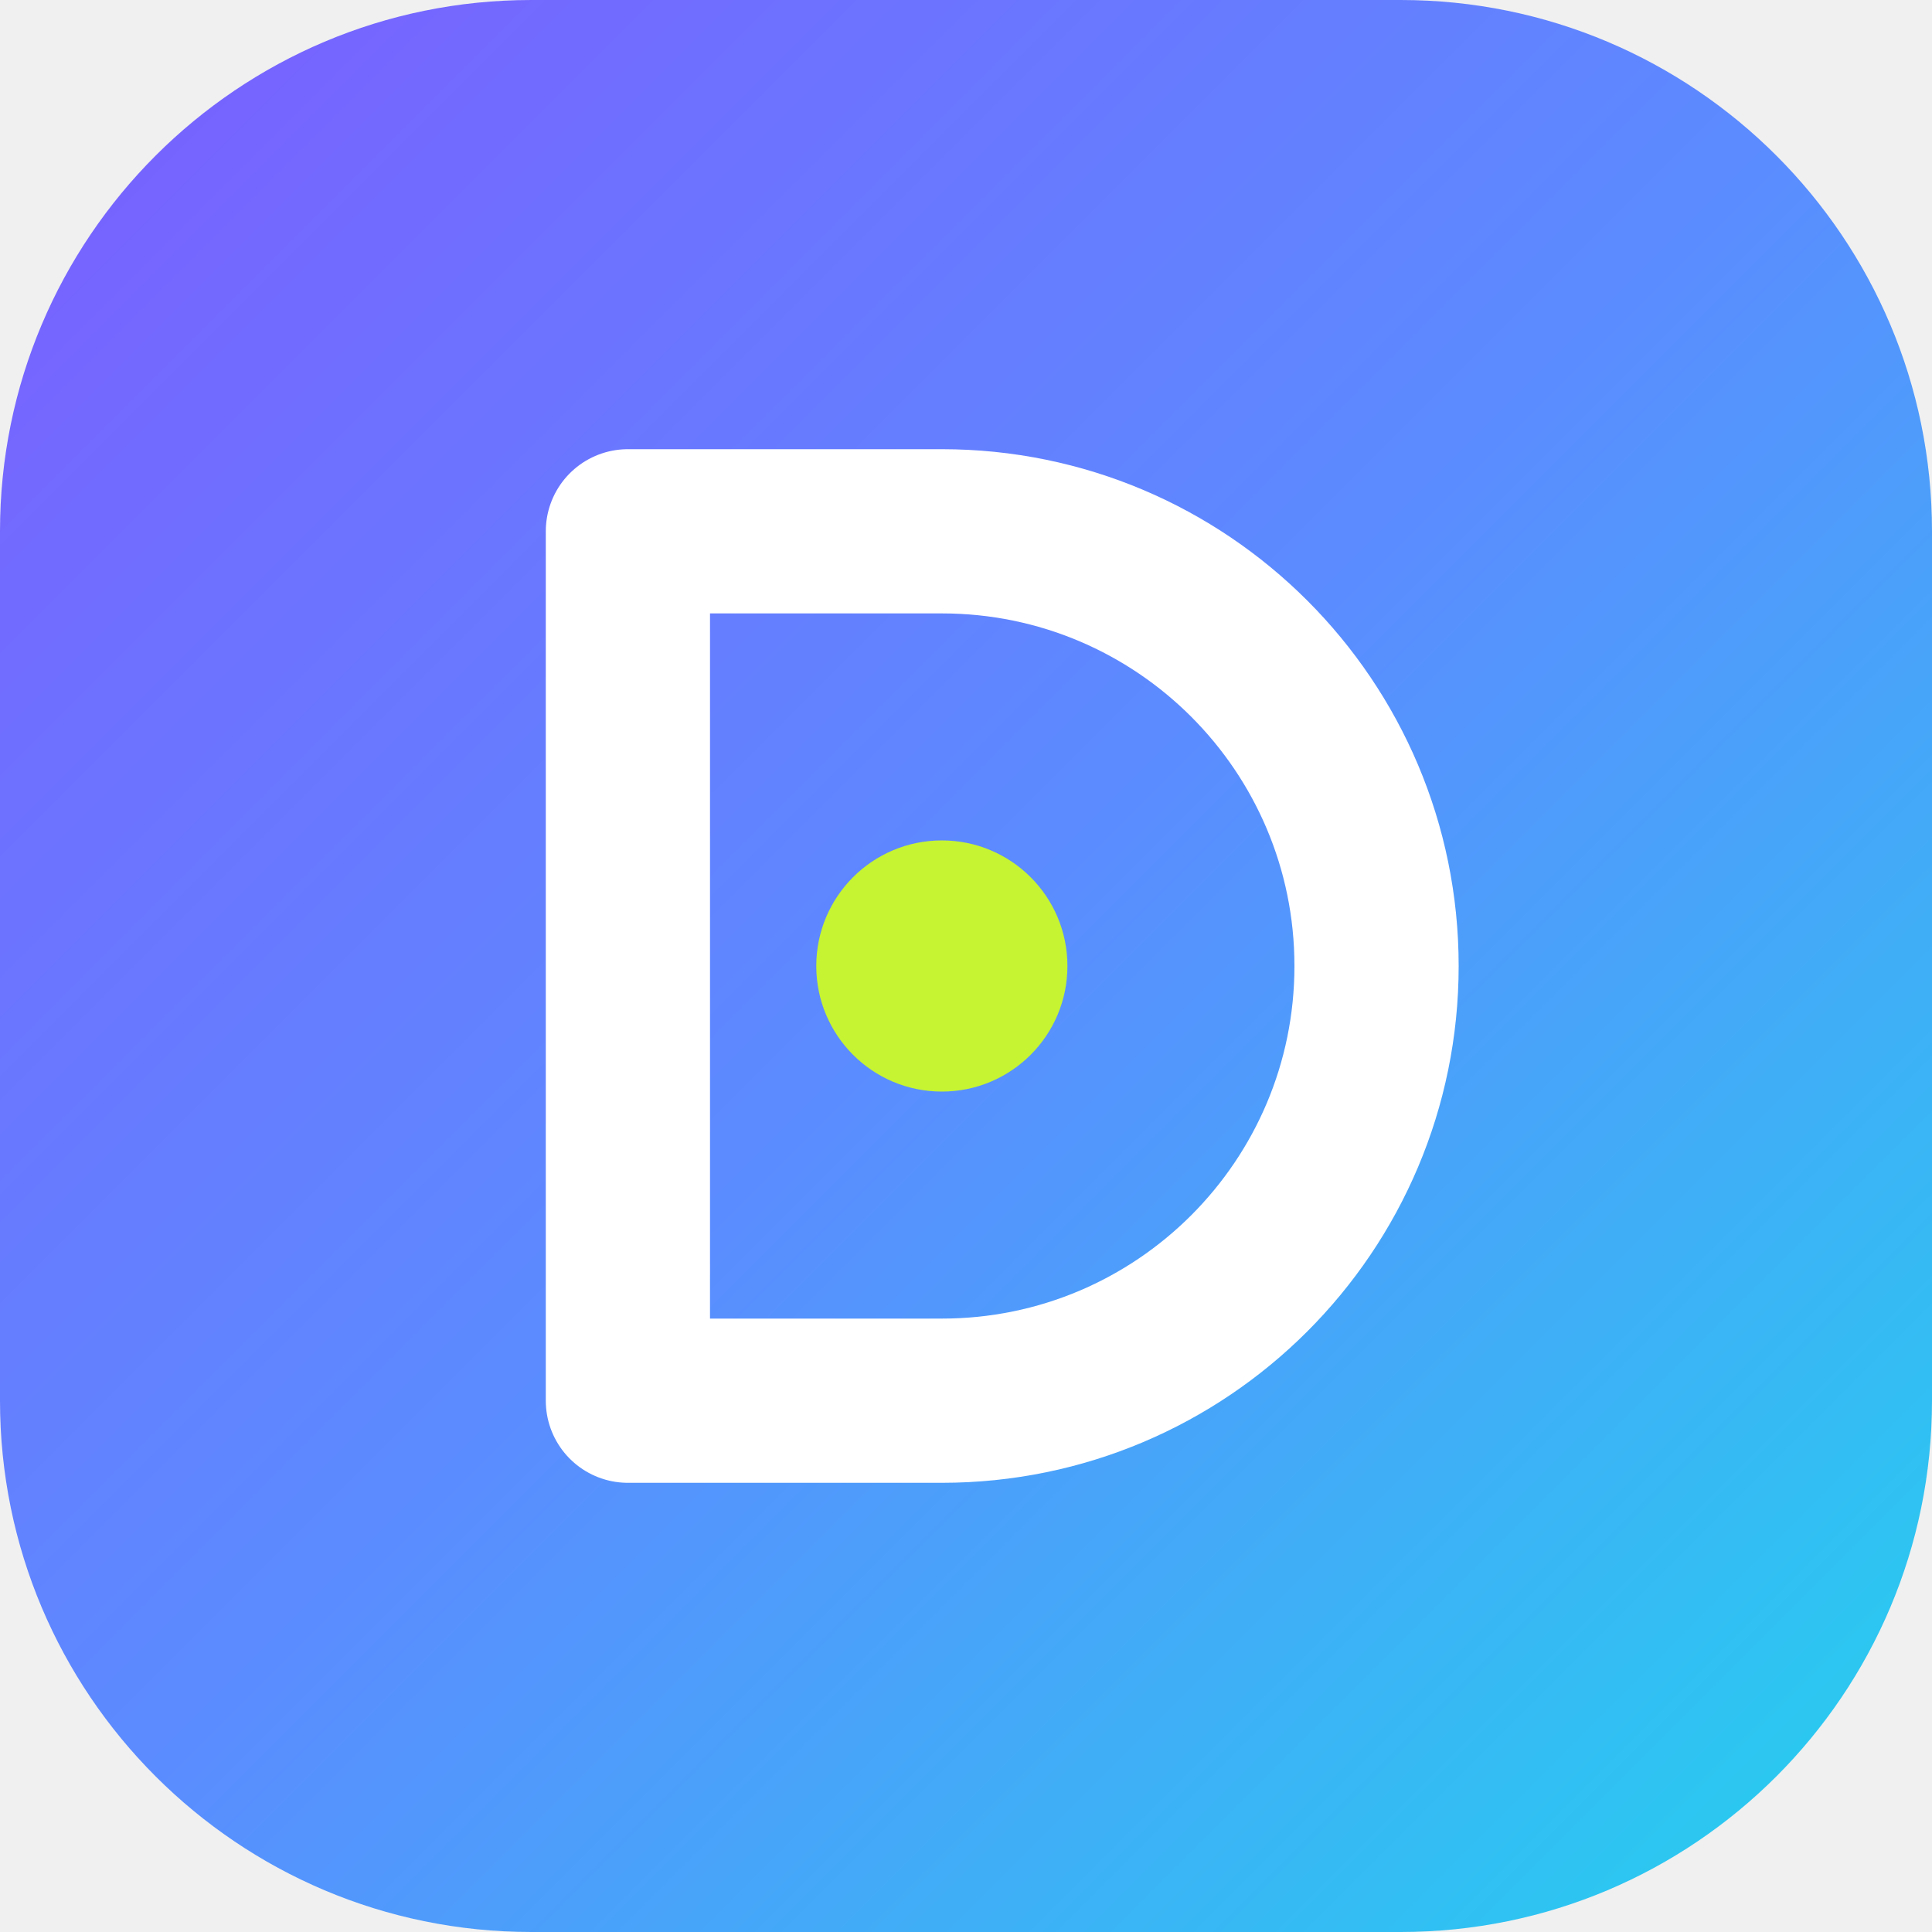
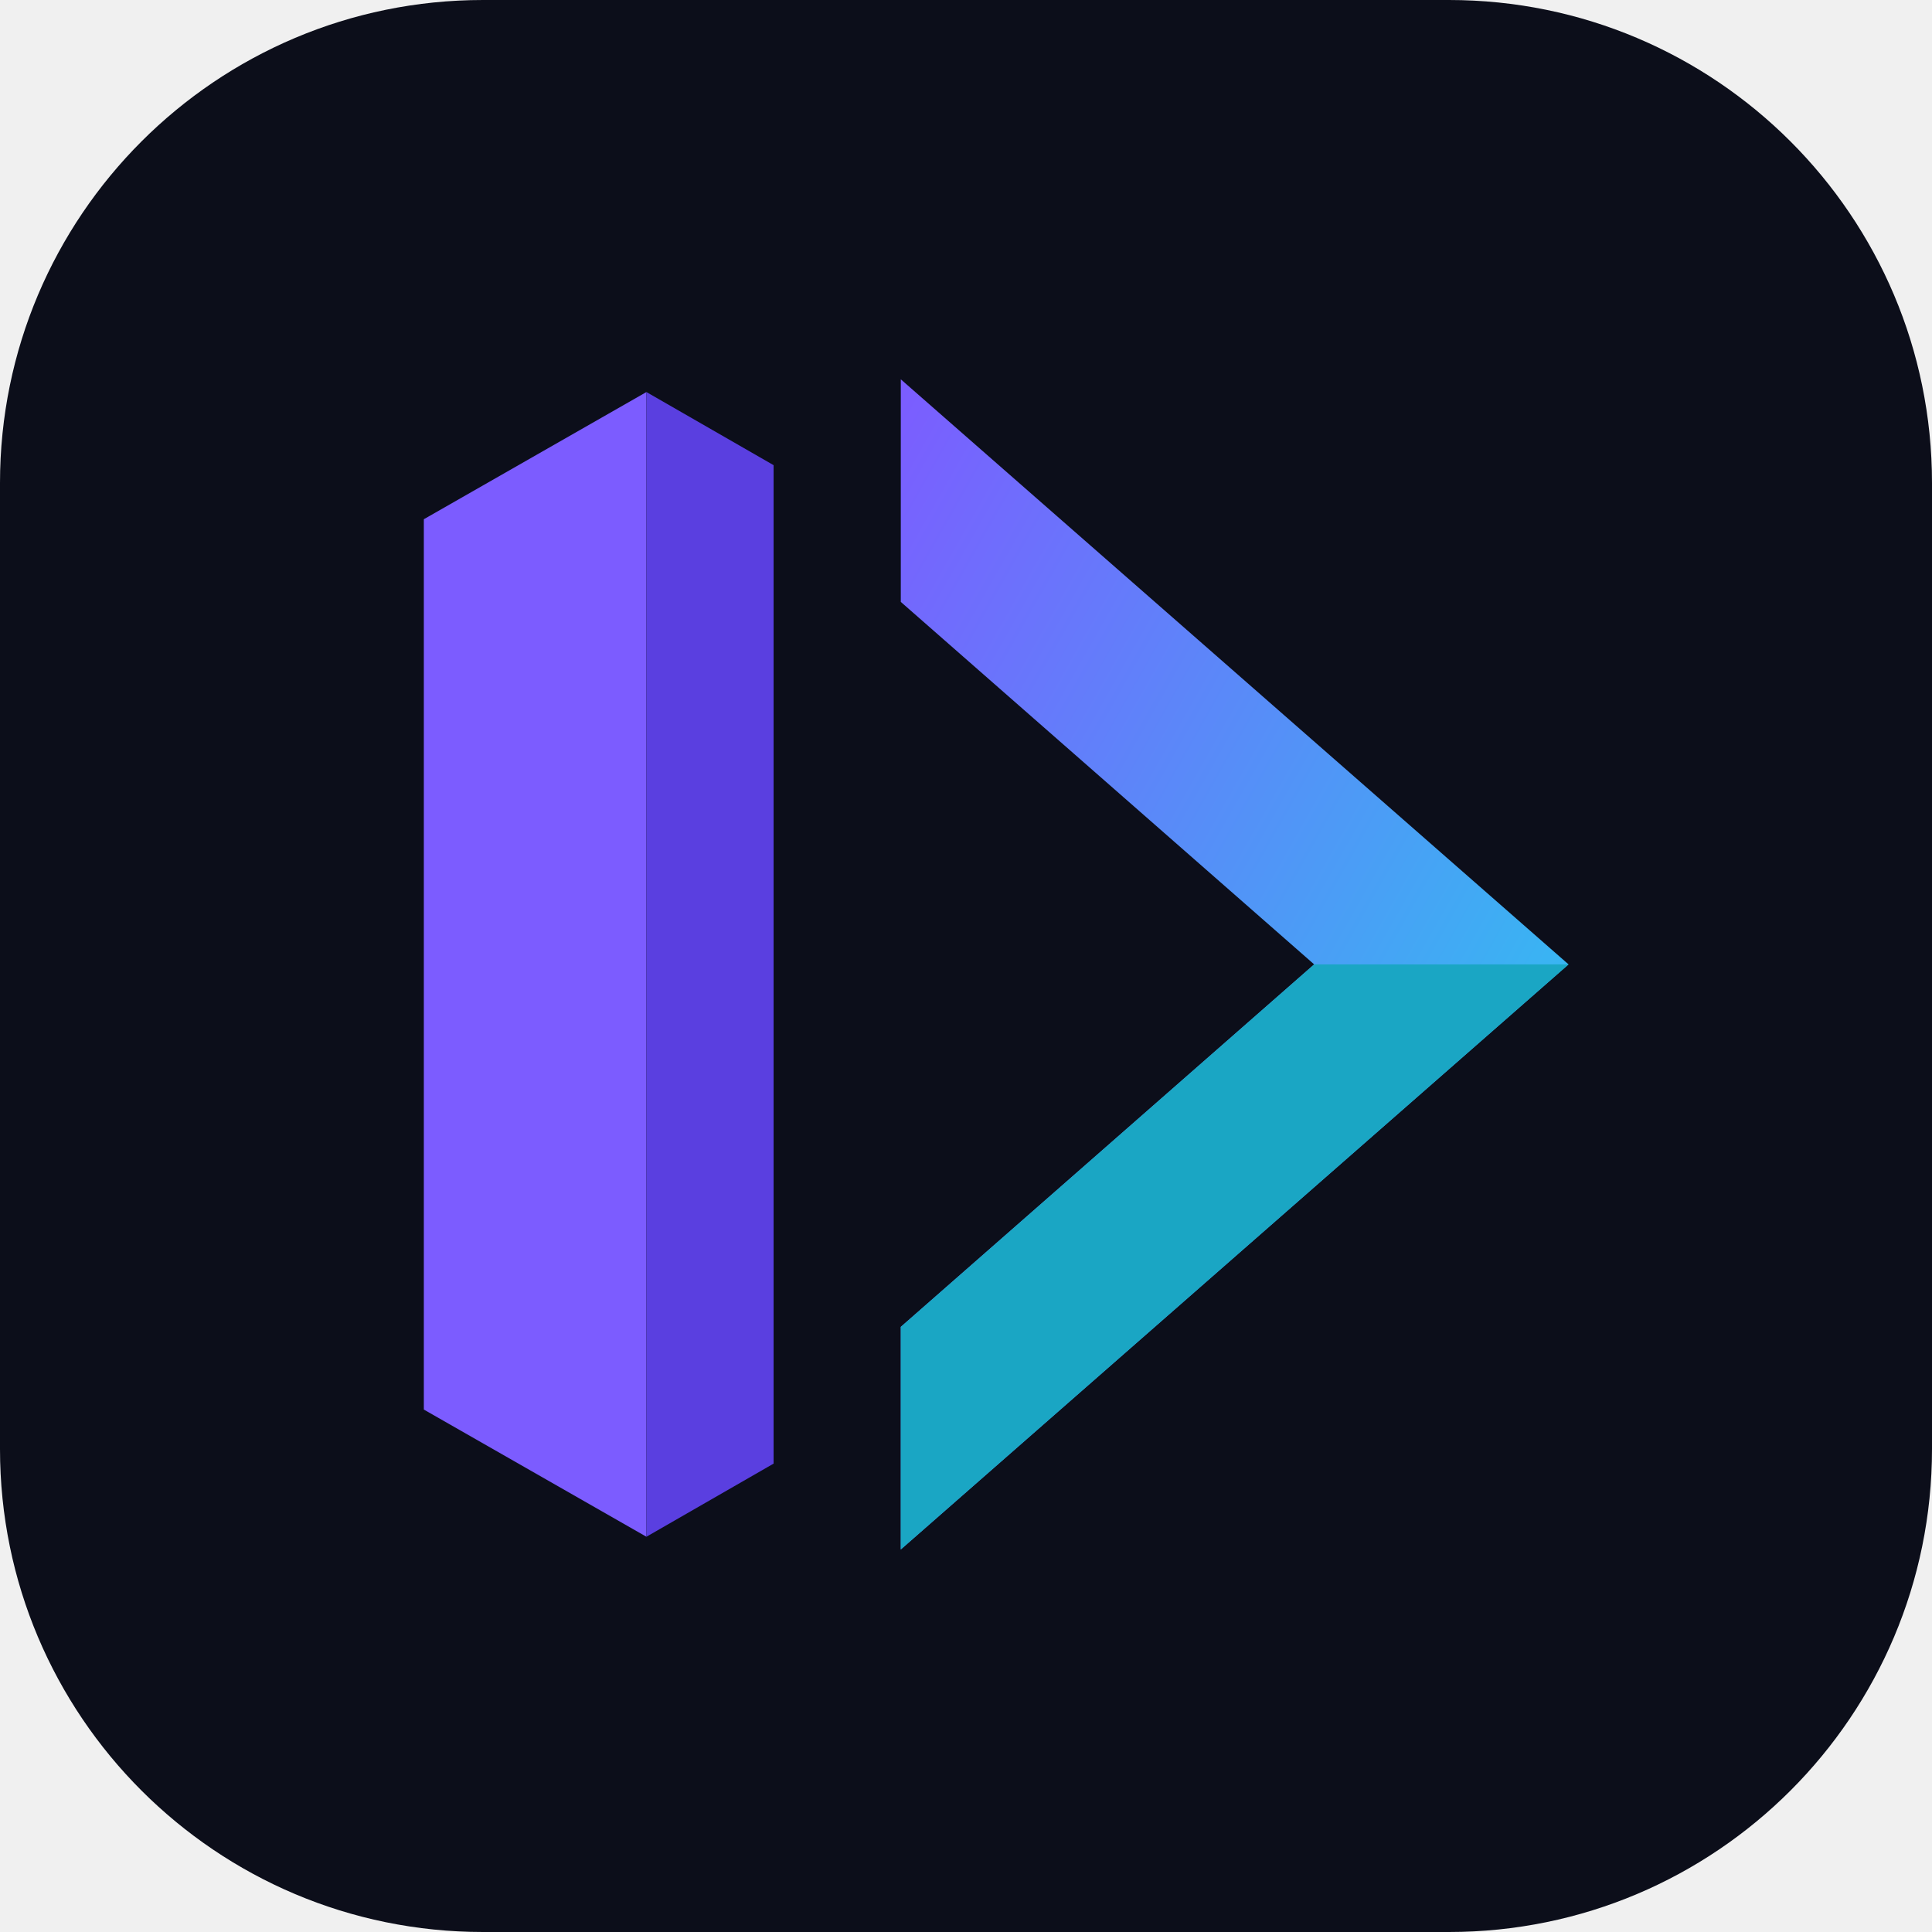
- <svg xmlns="http://www.w3.org/2000/svg" viewBox="0 0 40 40">
+ <svg xmlns="http://www.w3.org/2000/svg" viewBox="0 0 48 48">
  <defs>
    <linearGradient id="g" x1="0" y1="0" x2="1" y2="1">
      <stop offset="0" stop-color="#7c5cff" />
-       <stop offset=".5" stop-color="#5b8cff" />
      <stop offset="1" stop-color="#22d3ee" />
    </linearGradient>
  </defs>
-   <rect width="40" height="40" rx="11" fill="url(#g)" />
-   <path d="M13 11h6.5a9 9 0 0 1 0 18H13z" fill="none" stroke="#fff" stroke-width="3.4" stroke-linejoin="round" />
-   <circle cx="19.5" cy="20" r="2.6" fill="#c6f432" />
+   <rect width="48" height="48" rx="12" fill="#0c0e1a" />
+   <g transform="translate(5 5) scale(.79)">
+     <path d="M7 10 14 6V42L7 38Z" fill="#7c5cff" />
+     <path d="M14 6 18 8.3V39.7L14 42Z" fill="#5a3fe0" />
+     <path d="M22 5.6 43 24 22 42.4V35.4L35 24 22 12.6Z" fill="url(#g)" />
+     <path d="M35 24H43L22 42.4V35.4Z" fill="#1aa6c4" />
+   </g>
</svg>
